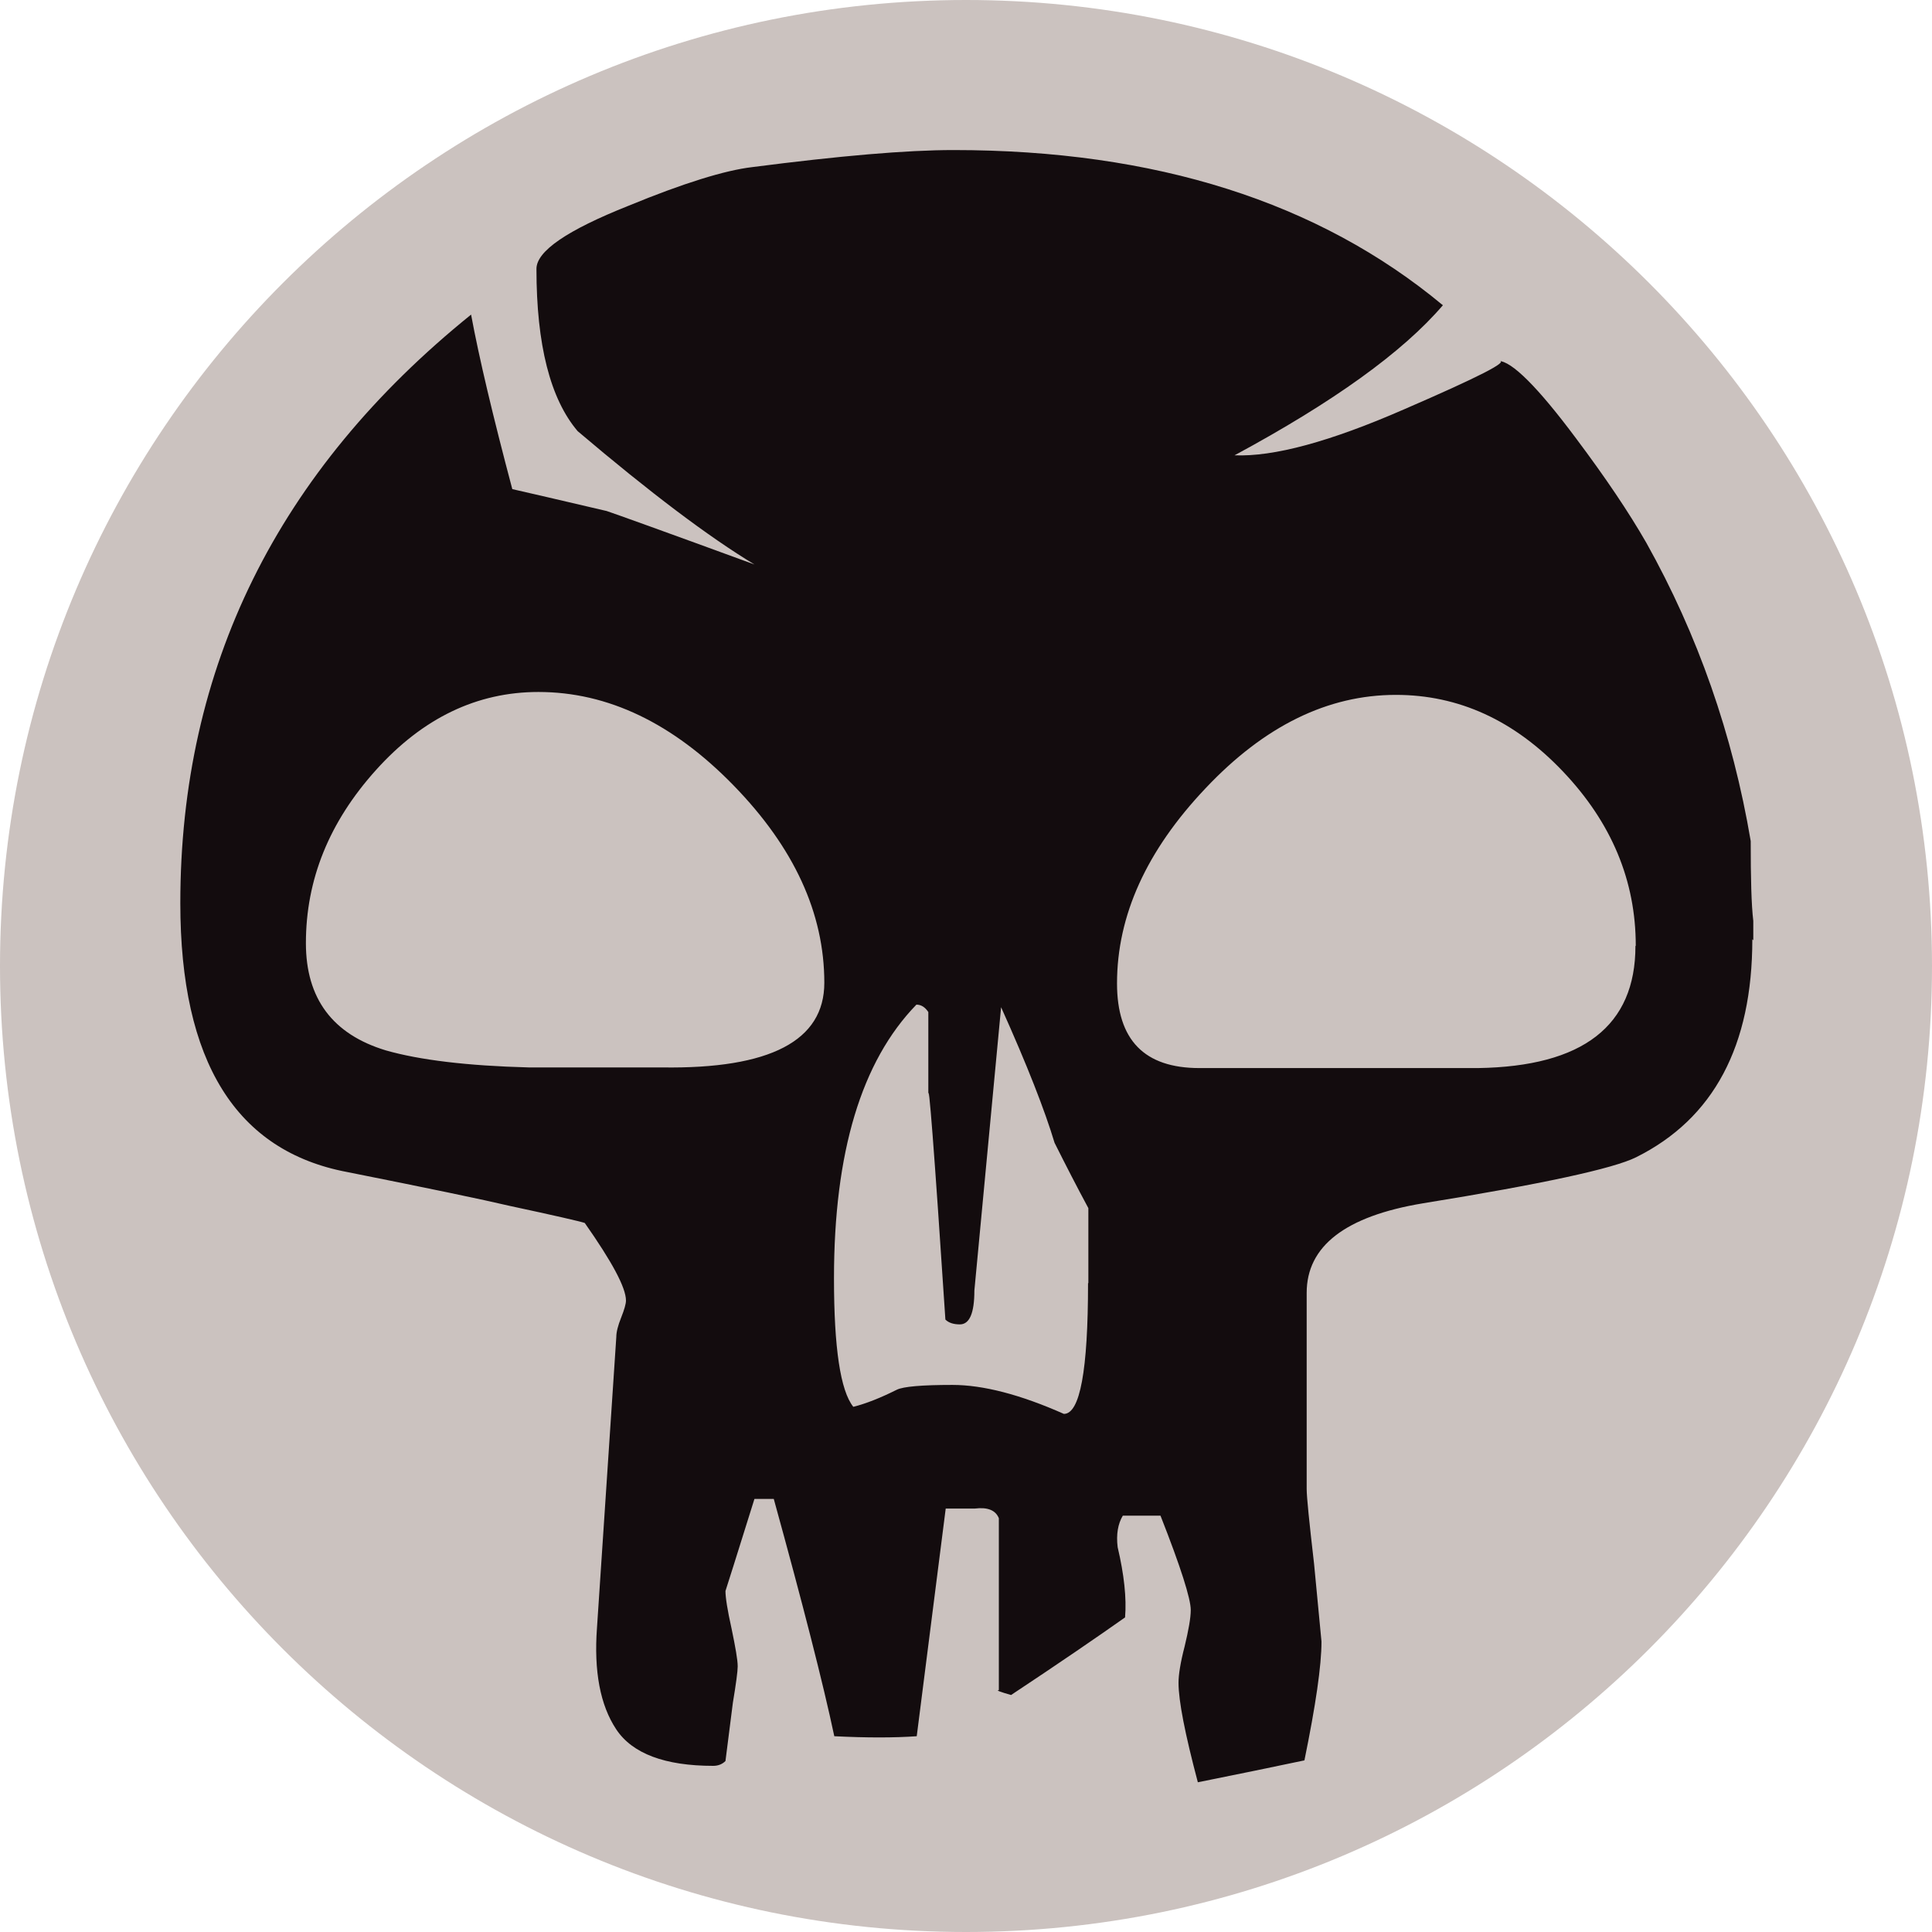
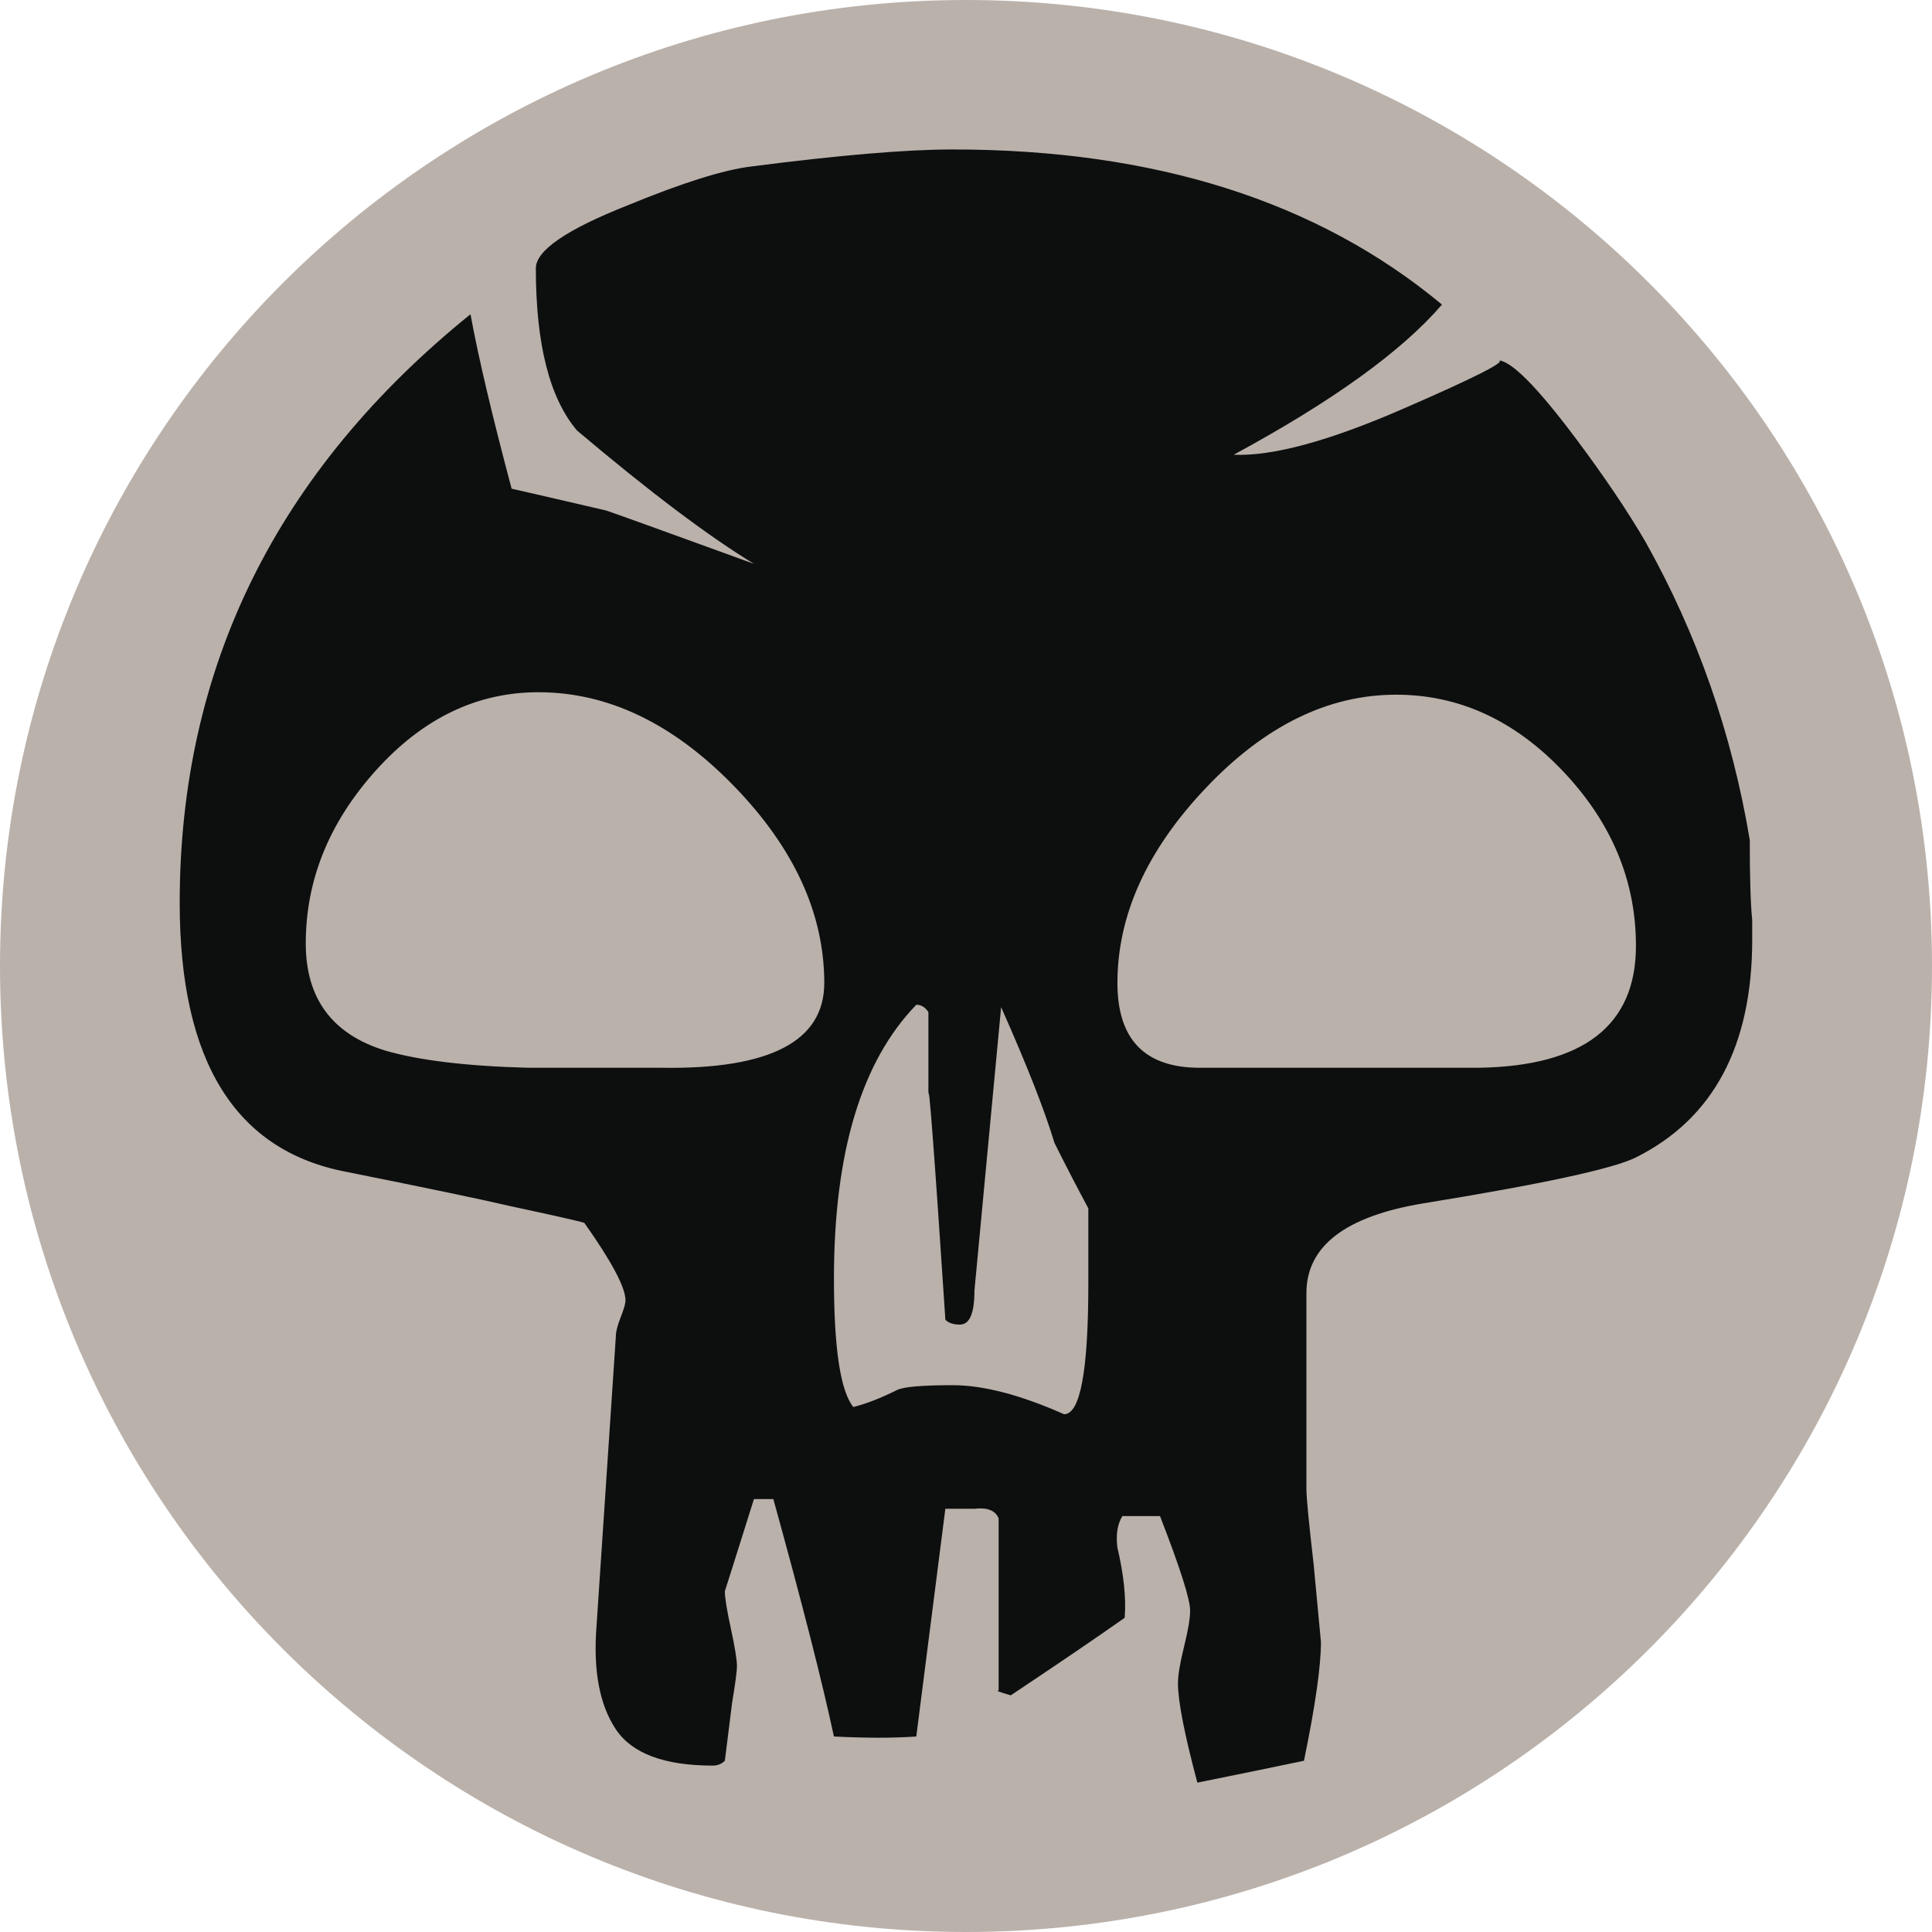
- <svg xmlns="http://www.w3.org/2000/svg" viewBox="0 0 600 600" version="1.1">
-   <circle cx="300" cy="300" r="300" fill="#cbc2bf" />
-   <path d="m544.2 291.7c0 33.1-12 55.7-36.1 67.7-7 3.5-29.1 8.3-66.2 14.3-24.1 4-36.1 13.3-36.1 27.8l0 60.9c0 2.5 0.8 10.3 2.3 23.3l2.3 24.1c0 7.5-1.8 19.8-5.3 36.9-9.5 2-20.6 4.3-33.1 6.8-4-15.1-6-25.3-6-30.9 0-2.5 0.6-6.3 1.9-11.3 1.2-5 1.9-8.8 1.9-11.3 0-3.5-3.1-13.3-9.4-29.3l-11.7 0c-1.5 2.5-2.1 5.8-1.6 9.8 2 8.5 2.8 15.8 2.3 21.8-8.5 6-20.3 14.1-35.4 24.1-3.5-1-4.8-1.5-3.8-1.5l0-53.4c-1-2.5-3.5-3.5-7.5-3l-9 0-9 70.7c-7 0.5-15.6 0.5-25.6 0-3.5-16.5-9.8-41.1-18.8-73.7l-6 0c-5.5 17.6-8.5 27.1-9 28.6 0 2 0.6 5.9 1.9 11.7 1.2 5.8 1.9 9.7 1.9 11.7 0 1.5-0.5 5.3-1.5 11.3l-2.3 18.1c-1 1-2.3 1.5-3.8 1.5-15 0-25.1-3.8-30.1-11.3-5-7.5-7-18.1-6-31.6l6-90.3c0-1.5 0.5-3.5 1.5-6 1-2.5 1.5-4.3 1.5-5.3 0-4-4.3-12-12.8-24.1-1.5-0.5-9.3-2.3-23.3-5.3-8.5-2-25.3-5.5-50.4-10.5-34.6-6.5-51.9-34.3-51.9-83.5 0-73.2 30.1-134.2 90.3-182.8 2.5 13.5 6.8 31.6 12.8 54.2 4.5 1 14.3 3.3 29.3 6.8 3 1 18.3 6.5 45.9 16.6-14.1-8.5-32.4-22.3-54.9-41.4-8.5-10-12.8-26.8-12.8-50.4 0-5.5 9.5-12 28.6-19.6 17-7 29.9-11 38.4-12 27.1-3.5 47.9-5.3 62.5-5.3 62.7 0 113.4 16.1 152 48.2-12.5 14.6-34.1 30.1-64.7 46.6 12.1 0.5 29.6-4.2 52.7-14.3 23.1-10 32.9-15 29.3-15 4 0 12.1 8 24.1 24.1 9 12 16.3 22.8 21.8 32.4 16 28.6 26.8 59.5 32.4 92.6 0 11.6 0.2 19.8 0.8 24.8l0 6 0 0zm-288.2 13.5c0-21.6-9.4-42-28.2-61.3-18.8-19.3-39-29-60.6-29-19.1 0-35.9 8.1-50.4 24.2-14.6 16.2-21.8 34.1-21.8 53.8 0 17.2 8.3 28.3 24.8 33.3 10.5 3 25.3 4.8 44.4 5.3l41.4 0c33.6 0.5 50.4-8.3 50.4-26.3m82 93.3 0-23.3c-3.5-6.5-7-13.3-10.5-20.3-3-10-8.5-24.1-16.6-42.1l-8.3 88c0 7-1.5 10.5-4.5 10.5-2 0-3.5-0.5-4.5-1.5-3.5-53.2-5.3-76.2-5.3-69.2l0-26.3c-1-1.5-2.2-2.3-3.7-2.3-17.1 17.6-25.6 45.9-25.6 85 0 21.6 2 34.9 6 39.9 4-1 8.5-2.8 13.5-5.3 2-1 7.8-1.5 17.3-1.5 9.5 0 21.1 3 34.6 9 5 0 7.5-13.5 7.5-40.6m170.1-104.8c0-20.2-7.5-38.2-22.6-54.1-15.1-15.9-32.4-23.8-51.9-23.8-21.1 0-40.8 9.6-59.1 29-18.3 19.3-27.5 39.5-27.5 60.6 0 17.6 8.5 26.3 25.6 26.3l86.5 0c32.6-0.5 48.9-13.1 48.9-37.9" fill="#130c0e" />
+ <svg xmlns="http://www.w3.org/2000/svg" version="1.1" width="600" height="600" id="svg4364">
+   <defs id="defs4366" />
+   <g transform="translate(-184.8627,46.78621)" id="layer1">
+     <g transform="matrix(6,0,0,6,2074.863,-46.77421)" id="g141">
+       <circle cx="-265" cy="49.998" r="50" id="circle143" style="fill:#bab1ab" />
+     </g>
+     <path d="m 729.033,244.94 c 0,33.108 -12.048,55.686 -36.12,67.722 -7.032,3.516 -29.1,8.274 -66.222,14.298 -24.072,4.02 -36.108,13.302 -36.108,27.834 v 60.948 c 0,2.532 0.75,10.29 2.25,23.334 l 2.262,24.084 c 0,7.53 -1.758,19.836 -5.274,36.876 -9.528,2.004 -20.568,4.254 -33.108,6.792 -4.02,-15.066 -6.024,-25.344 -6.024,-30.876 0,-2.496 0.63,-6.27 1.878,-11.292 1.242,-5.004 1.896,-8.766 1.896,-11.298 0,-3.48 -3.12,-13.278 -9.354,-29.322 h -11.67 c -1.548,2.508 -2.064,5.766 -1.56,9.774 2.004,8.532 2.754,15.798 2.262,21.822 -8.532,6.024 -20.322,14.046 -35.37,24.078 -3.516,-0.996 -4.758,-1.5 -3.774,-1.5 v -53.424 c -0.984,-2.496 -3.504,-3.486 -7.524,-3.012 h -9.024 l -9.024,70.722 c -7.044,0.504 -15.552,0.504 -25.584,0 -3.528,-16.548 -9.786,-41.118 -18.81,-73.734 h -6.024 c -5.532,17.574 -8.532,27.114 -9.036,28.614 0,2.004 0.624,5.886 1.884,11.652 1.242,5.772 1.878,9.654 1.878,11.658 0,1.5 -0.504,5.262 -1.5,11.286 l -2.262,18.06 c -1.008,0.996 -2.262,1.5 -3.762,1.5 -15.048,0 -25.092,-3.762 -30.096,-11.274 -5.016,-7.536 -7.032,-18.072 -6.024,-31.626 l 6.024,-90.282 c 0,-1.512 0.492,-3.516 1.5,-6.024 0.984,-2.508 1.5,-4.266 1.5,-5.262 0,-4.02 -4.266,-12.048 -12.786,-24.084 -1.488,-0.492 -9.294,-2.262 -23.322,-5.274 -8.544,-2.004 -25.35,-5.508 -50.412,-10.536 -34.626,-6.504 -51.924,-34.35 -51.924,-83.52 0,-73.242 30.108,-134.19 90.306,-182.85 2.484,13.548 6.762,31.596 12.774,54.174 4.524,1.02 14.31,3.27 29.346,6.774 3.024,1.008 18.318,6.528 45.912,16.56 -14.064,-8.532 -32.358,-22.314 -54.936,-41.388 -8.532,-10.032 -12.798,-26.826 -12.798,-50.4 0,-5.52 9.54,-12.048 28.608,-19.584 17.04,-7.02 29.85,-11.016 38.376,-12.036 27.084,-3.492 47.904,-5.274 62.46,-5.274 62.694,0 113.346,16.068 151.968,48.174 -12.528,14.556 -34.104,30.084 -64.698,46.638 12.048,0.504 29.604,-4.242 52.674,-14.298 23.064,-10.02 32.85,-15.048 29.346,-15.048 4.008,0 12.048,8.04 24.084,24.084 9.024,12.036 16.29,22.842 21.822,32.346 16.044,28.608 26.826,59.448 32.358,92.556 0,11.556 0.246,19.83 0.75,24.834 v 6.024 h 0.01 z m -288.186,13.548 c 0,-21.564 -9.408,-42.012 -28.218,-61.338 -18.822,-19.314 -39.012,-28.956 -60.576,-28.956 -19.068,0 -35.862,8.088 -50.412,24.234 -14.556,16.158 -21.822,34.092 -21.822,53.778 0,17.154 8.274,28.278 24.834,33.318 10.536,3.036 25.314,4.806 44.388,5.298 h 41.388 c 33.588,0.504 50.418,-8.274 50.418,-26.334 z m 82.008,93.318 V 328.472 c -3.504,-6.516 -7.02,-13.29 -10.524,-20.322 -3.012,-10.044 -8.532,-24.084 -16.56,-42.15 l -8.286,88.044 c 0,7.032 -1.5,10.536 -4.512,10.536 -2.004,0 -3.504,-0.492 -4.512,-1.488 -3.516,-53.178 -5.274,-76.254 -5.274,-69.246 v -26.322 c -1.008,-1.524 -2.25,-2.274 -3.75,-2.274 -17.064,17.58 -25.584,45.912 -25.584,85.032 0,21.576 1.98,34.866 6.012,39.888 4.02,-0.996 8.532,-2.754 13.548,-5.262 2.004,-1.008 7.77,-1.512 17.322,-1.512 9.504,0 21.06,3.012 34.596,9.024 5.016,0 7.524,-13.536 7.524,-40.614 z M 692.919,246.956 c 0,-20.202 -7.524,-38.25 -22.572,-54.15 -15.06,-15.888 -32.37,-23.85 -51.912,-23.85 -21.072,0 -40.77,9.642 -59.076,28.956 -18.318,19.314 -27.468,39.504 -27.468,60.576 0,17.568 8.52,26.334 25.584,26.334 h 86.532 c 32.598,-0.492 48.912,-13.116 48.912,-37.866 z" id="path145" style="fill:#0d0f0f" />
+   </g>
</svg>
